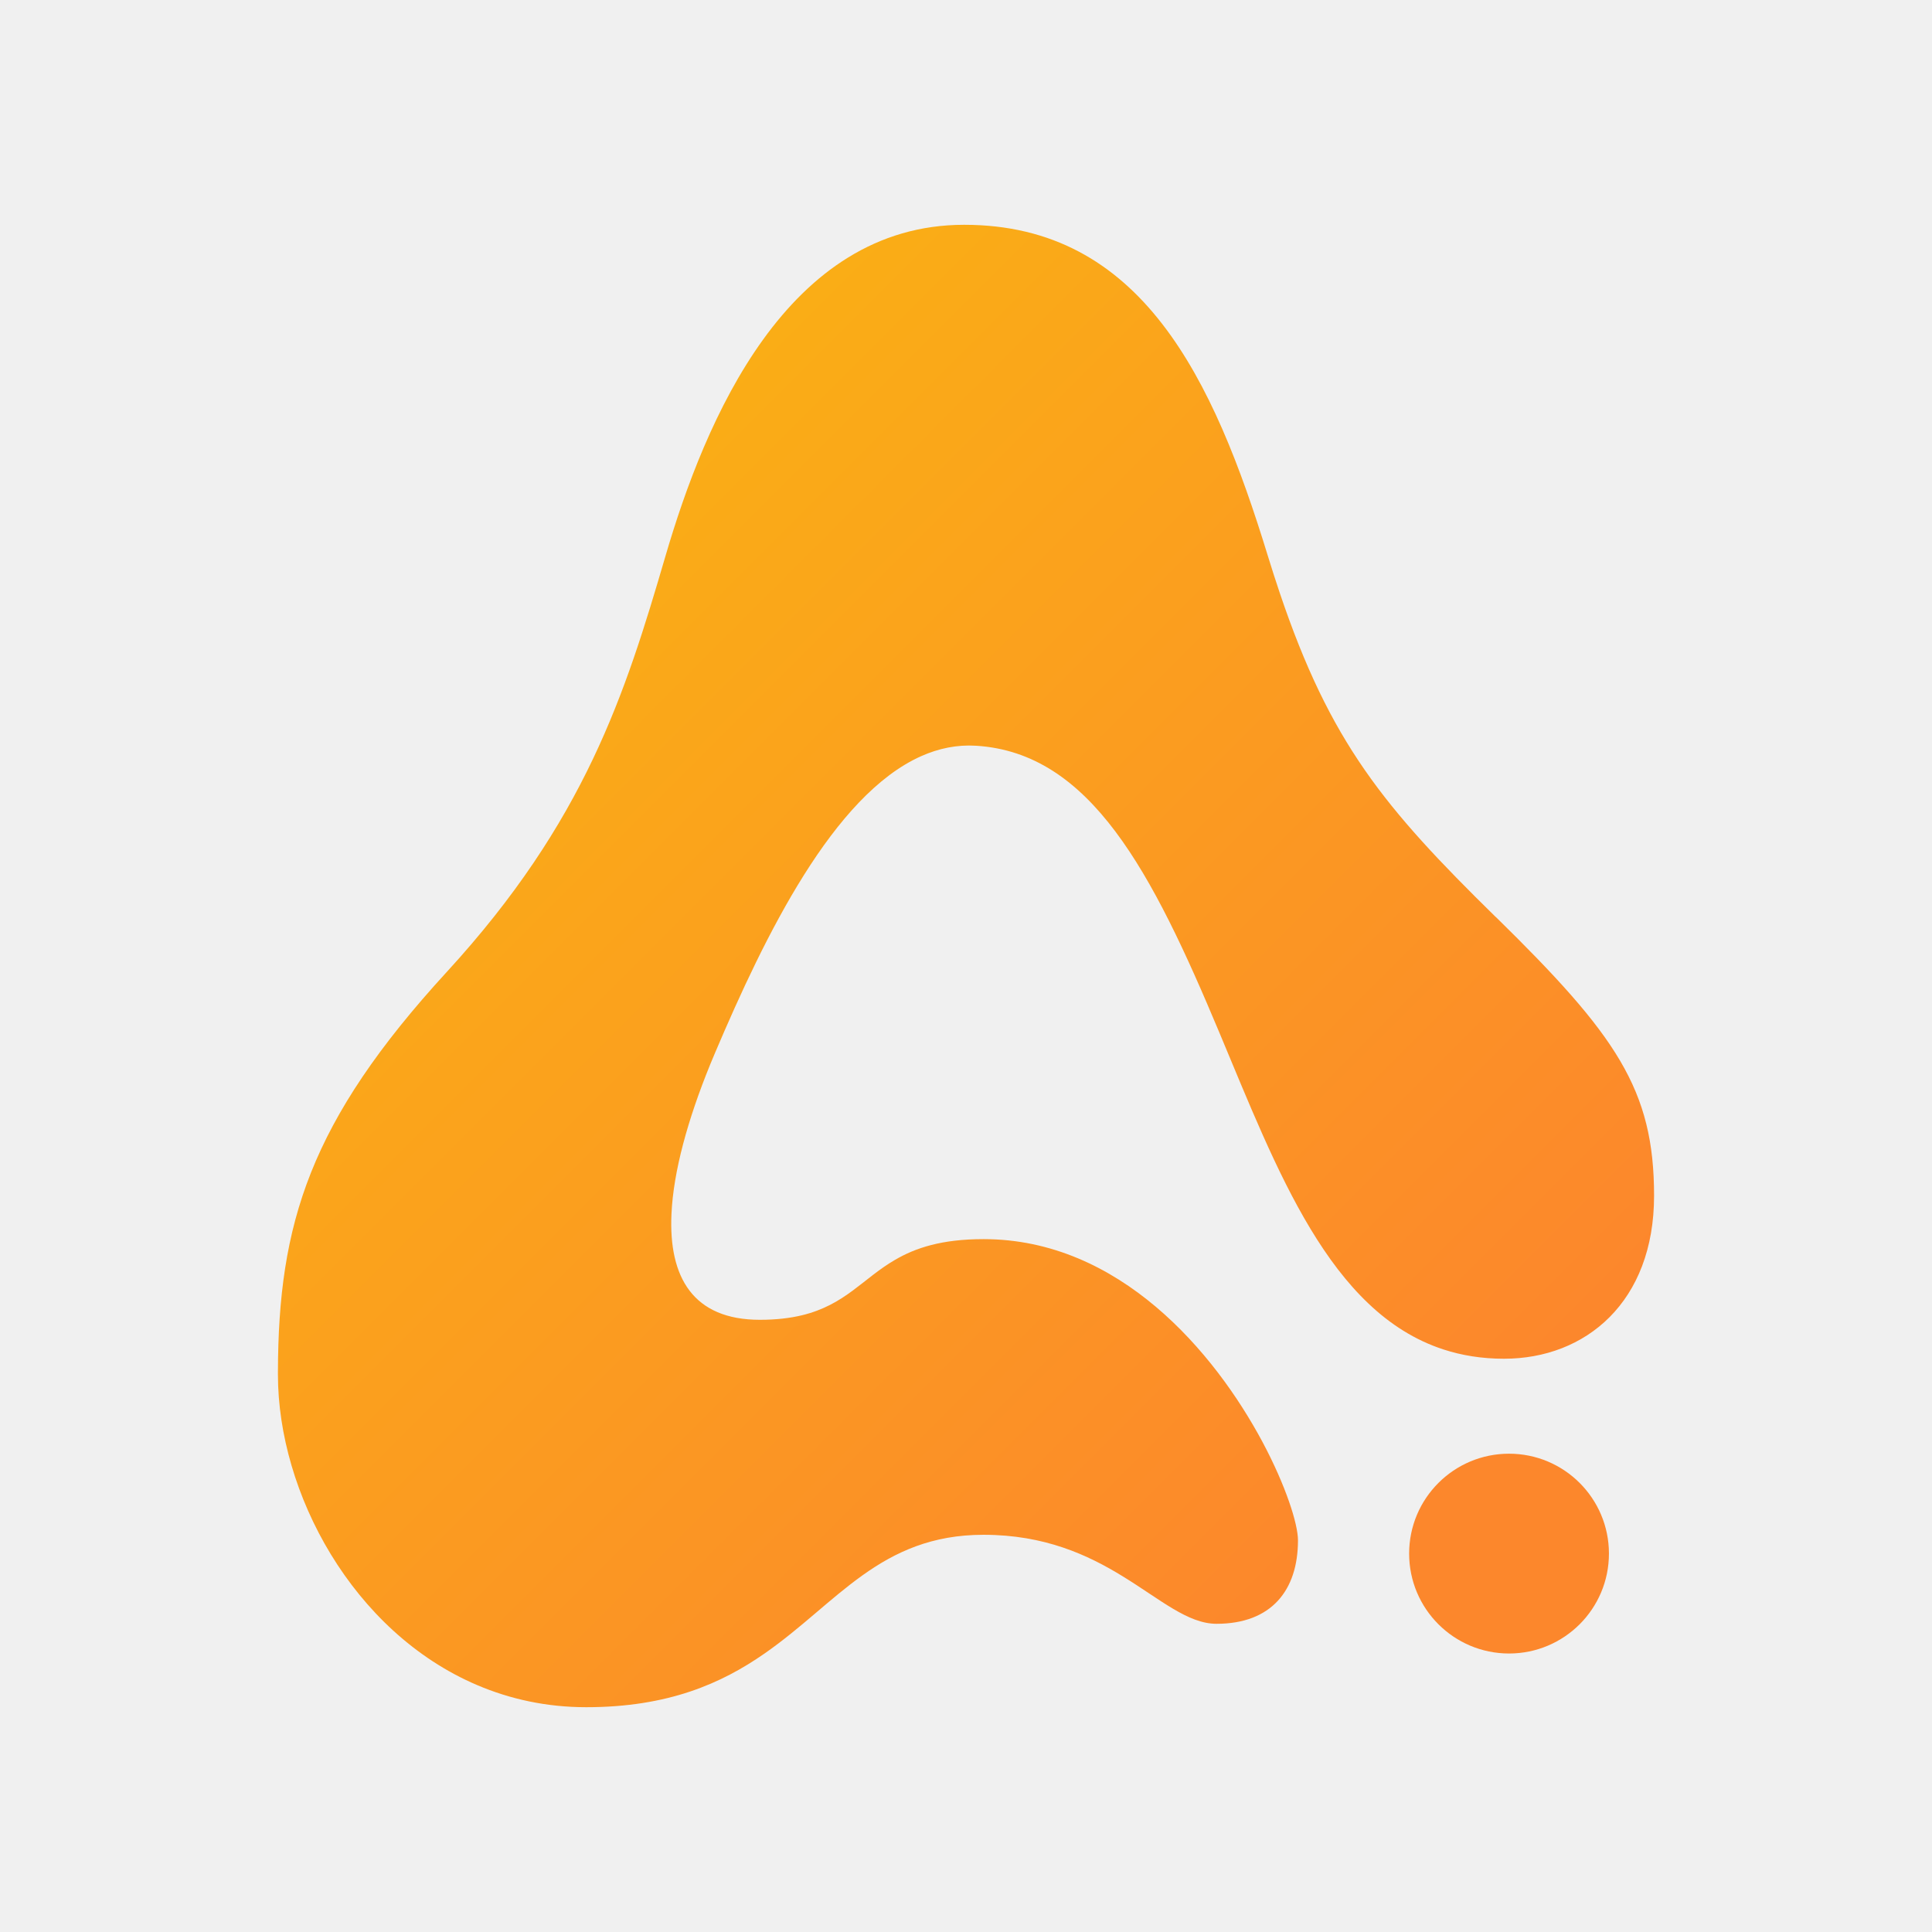
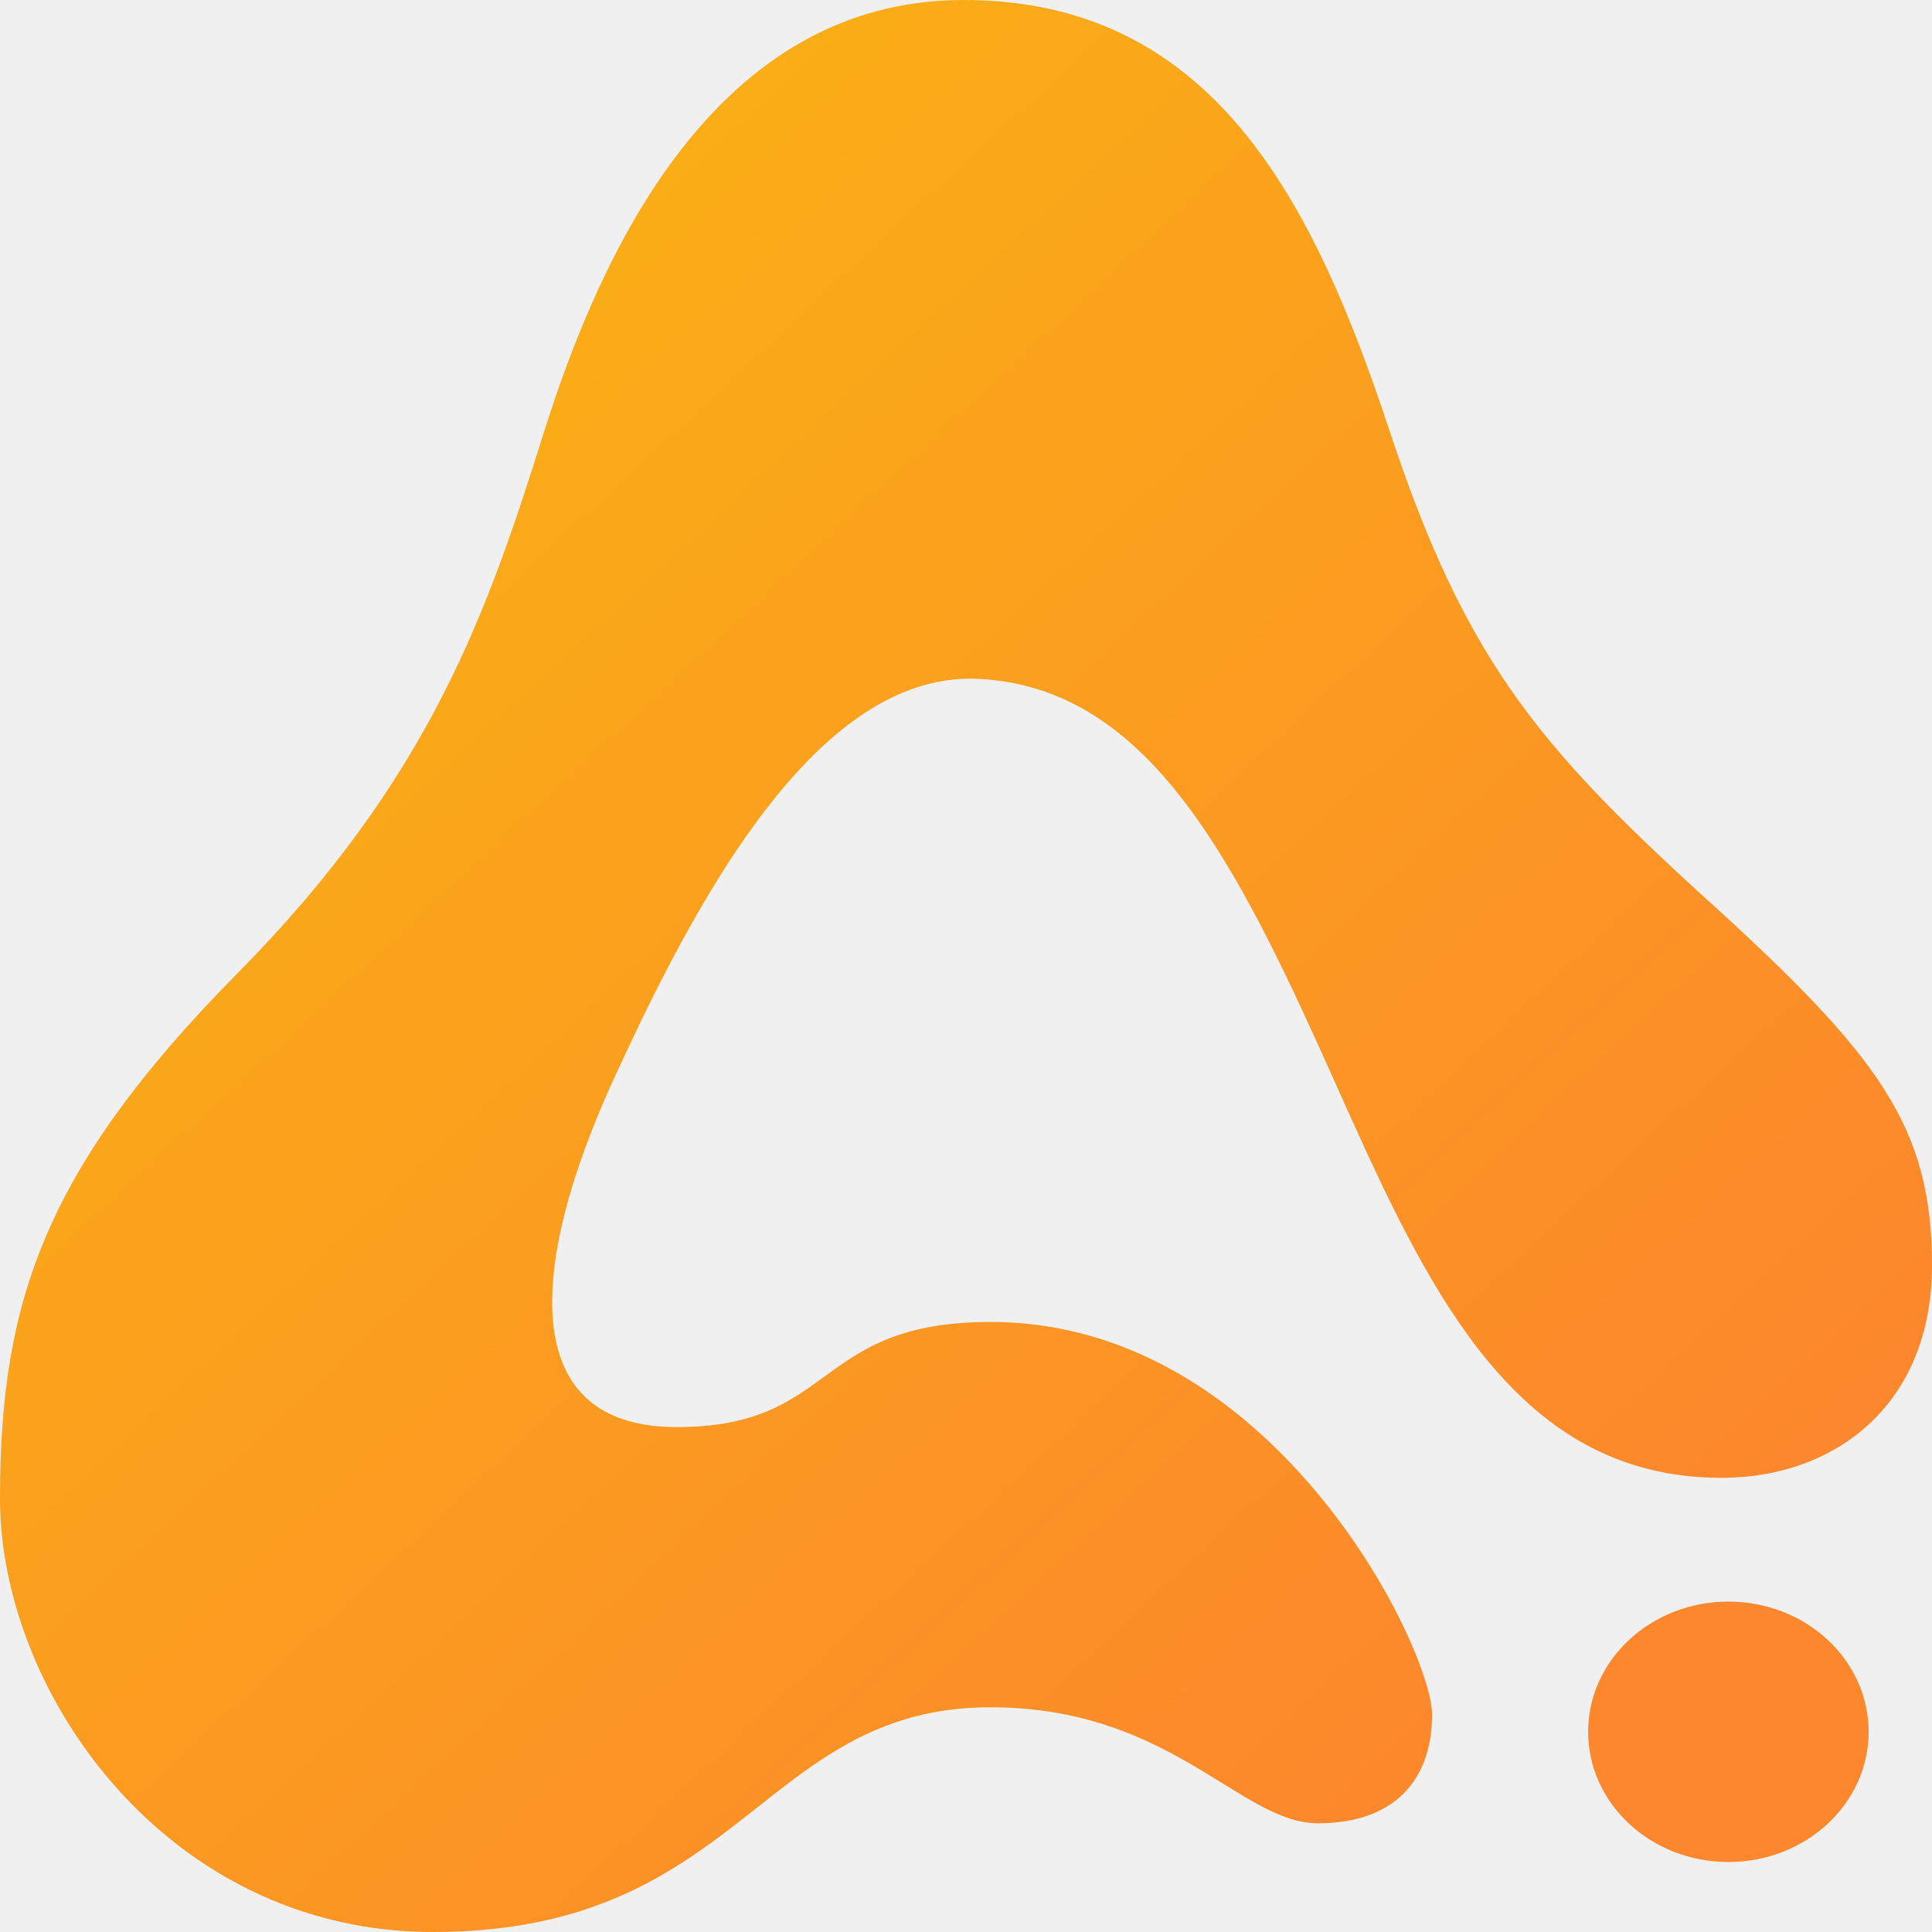
<svg xmlns="http://www.w3.org/2000/svg" xmlns:xlink="http://www.w3.org/1999/xlink" id="Layer_1" version="1.1" viewBox="0 0 360 360" width="360" height="360">
  <defs id="defs2">
    <linearGradient id="linearGradient82">
      <stop style="stop-color:#fab014;stop-opacity:1;" offset="0" id="stop82" />
      <stop style="stop-color:#fc872c;stop-opacity:1;" offset="1" id="stop83" />
    </linearGradient>
    <style id="style1">
      .st0 {
        filter: url(#AI_GaussianBlur_4);
        opacity: .2;
      }

      .st1 {
        fill: #fff;
      }

      .st2 {
        fill: url(#linear-gradient);
      }
    </style>
    <linearGradient id="linear-gradient" x1="-1224.963" y1="2988.118" x2="-1221.367" y2="2984.523" gradientTransform="matrix(100,0,0,-100,122123.81,298810.87)" gradientUnits="userSpaceOnUse">
      <stop offset="0" stop-color="#faac08" id="stop1" style="stop-color:#f3ce67;stop-opacity:1;" />
      <stop offset="1" stop-color="#f36c03" id="stop2" style="stop-color:#e89b0c;stop-opacity:1;" />
    </linearGradient>
    <filter id="AI_GaussianBlur_4" x="-0.042" y="-0.039" width="1.083" height="1.077">
      <feGaussianBlur stdDeviation="4" id="feGaussianBlur2" />
    </filter>
    <linearGradient xlink:href="#linearGradient82" id="linearGradient83" x1="97.95" y1="97.945" x2="261.39" y2="261.385" gradientUnits="userSpaceOnUse" />
    <linearGradient xlink:href="#linearGradient82" id="linearGradient84" gradientUnits="userSpaceOnUse" x1="97.95" y1="97.945" x2="261.39" y2="261.385" />
    <linearGradient xlink:href="#linearGradient82" id="linearGradient85" gradientUnits="userSpaceOnUse" x1="97.95" y1="97.945" x2="261.39" y2="261.385" />
  </defs>
-   <g id="g4" style="fill:url(#linearGradient83)" transform="matrix(1.109386,0,0,1.109386,-19.3234,-19.31785)">
+   <g id="g4" style="fill:url(#linearGradient83)" transform="matrix(1.557498,0,0,1.445841,-99.8356,-79.76706)">
    <path class="st1" d="m 268.64,171.43 c -18.75,-18.39 -27.79,-29.27 -36.28,-54.46 -0.67,-1.99 -1.34,-4.07 -2.01,-6.25 -9.12,-29.76 -21.22,-55.55 -50.99,-55.55 -29.77,0 -43.48,32.73 -50.2,55.75 -6.73,23.01 -13.48,44.43 -36.69,69.73 -23.07,25.15 -28.31,42.34 -28.37,67.2 v 0.45 c 0,19.85 12.53,43.23 33.47,52.15 5.54,2.36 11.67,3.71 18.31,3.71 13.77,0 22.72,-3.99 29.94,-9.01 12.23,-8.5 19.5,-19.95 36.79,-19.95 10.27,0 17.54,3.39 23.34,6.95 6.37,3.9 10.97,8 15.8,8 9.23,0 13.68,-5.64 13.68,-14.02 0,-2.75 -2.04,-9.18 -5.98,-16.56 -8.05,-15.03 -24.01,-34.03 -46.83,-34.03 -7.05,0 -11.43,1.48 -14.85,3.47 -5.43,3.15 -8.4,7.57 -15.66,9.32 -1.99,0.48 -4.3,0.76 -7.06,0.76 -11.2,0 -15.34,-7.12 -14.85,-17.76 0.32,-7.15 2.74,-15.89 6.51,-25.14 0.26,-0.65 0.53,-1.29 0.81,-1.94 8.43,-19.84 19.89,-43.26 34.62,-49.83 2.94,-1.31 6.02,-1.95 9.22,-1.75 19.24,1.19 29.56,21.19 40.87,48.19 9.72,23.2 18.56,46.97 37.6,53.2 3.12,1.02 6.5,1.57 10.21,1.57 13.69,0 25.2,-9.52 25.2,-27.38 0,-17.86 -6.35,-26.98 -26.58,-46.82 z" id="path4" style="fill:url(#linearGradient84);fill-opacity:1" />
    <circle class="st1" cx="270.88" cy="278.36" r="16.78" id="circle4" style="fill:url(#linearGradient85);fill-opacity:1" />
  </g>
</svg>
